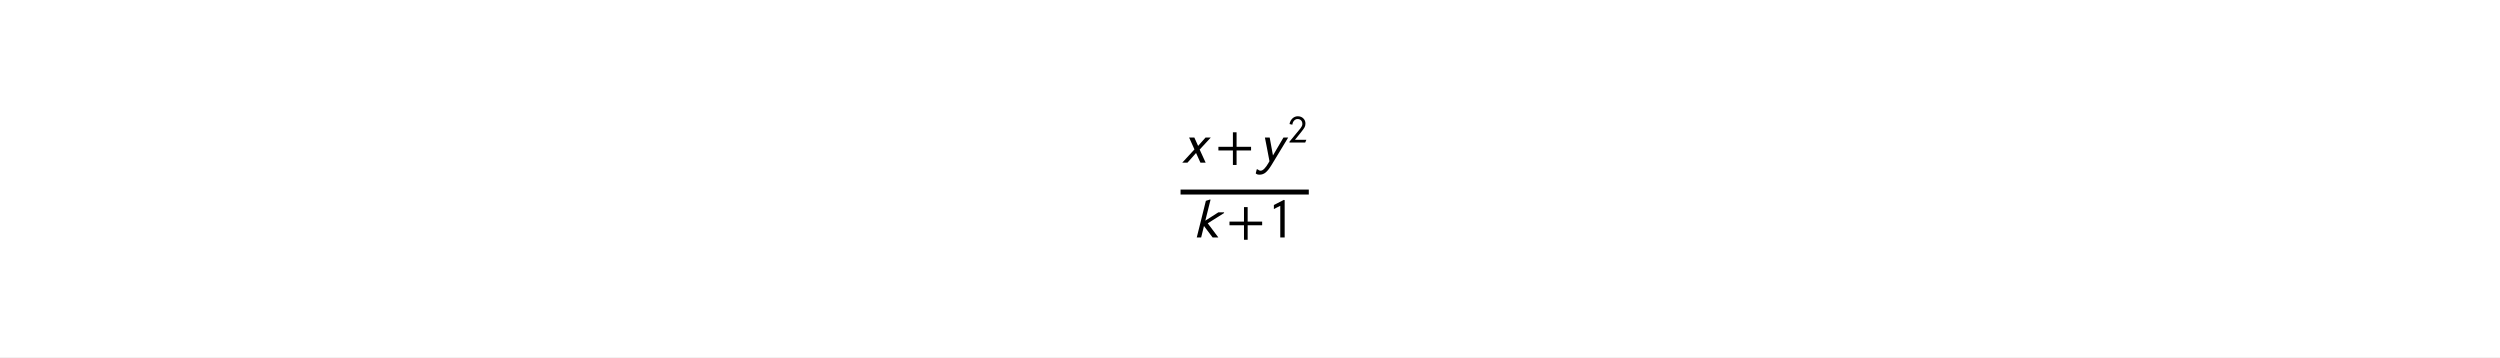
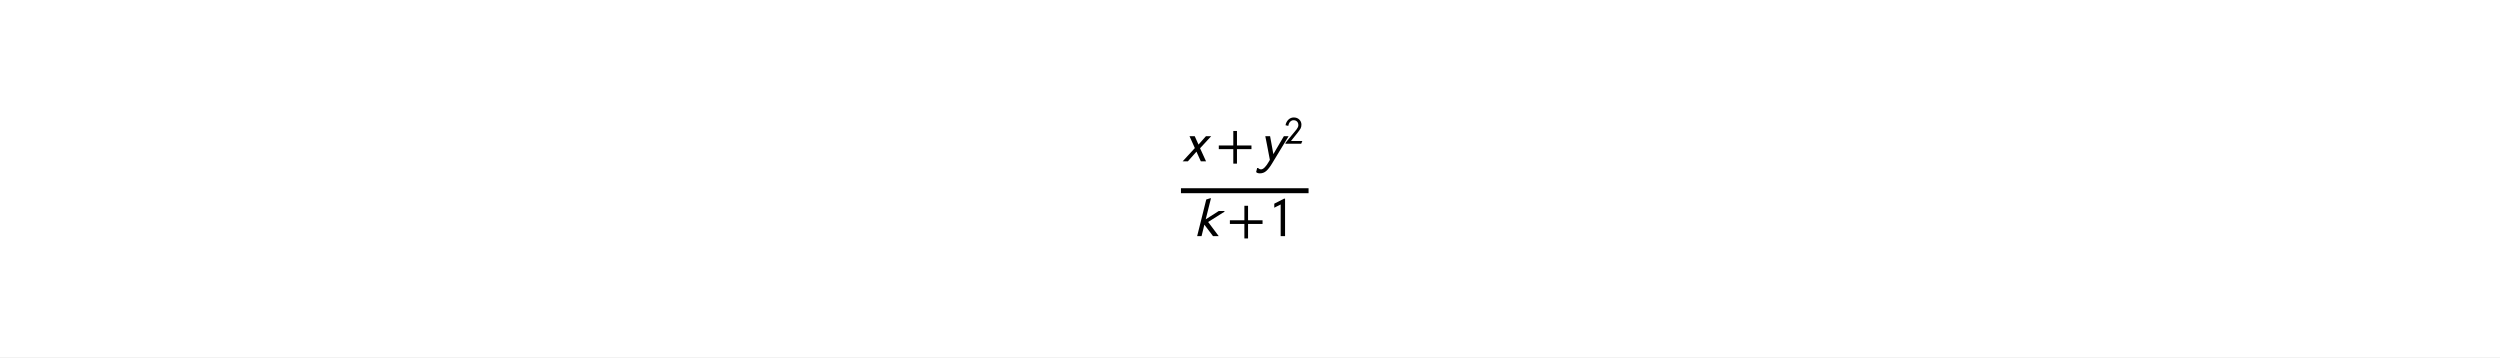
<svg xmlns="http://www.w3.org/2000/svg" xmlns:xlink="http://www.w3.org/1999/xlink" height="54pt" version="1.1" viewBox="0 0 378 54" width="378pt">
  <defs>
    <style type="text/css">
- *{stroke-linecap:butt;stroke-linejoin:round;stroke-miterlimit:100000;}
+ *{stroke-linecap:butt;stroke-linejoin:round;}
  </style>
  </defs>
  <g id="figure_1">
    <g id="patch_1">
-       <path d="M 0 54  L 378 54  L 378 0  L 0 0  z " style="fill:#ffffff;" />
+       <path d=" M0 54 L378 54 L378 0 L0 0 z " style="fill:#ffffff;" />
    </g>
    <g id="text_1">
      <defs>
-         <path d="M 55.594 45.297  L 55.297 43.906  L 26.094 25.5  L 45.203 0  L 34.906 0  L 19.297 20.703  L 14.203 0  L 6.297 0  L 22.703 66  L 30.297 68.406  L 31.094 67.906  L 21.703 30.297  L 45.203 45.297  z " id="STIXGeneral-Italic-1d62c" />
-         <path d="M 54.406 45.297  L 34.406 23.594  L 45.203 0  L 35.797 0  L 27.906 17.5  L 12.406 0  L 3 0  L 25 23.906  L 15.406 45.297  L 24.797 45.297  L 31.594 30.203  L 45 45.297  z " id="STIXGeneral-Italic-1d639" />
-         <path d="M 46.906 7.094  L 44 0  L 3.5 0  L 3.5 2.094  L 21 23.5  L 21 23.406  L 26.594 30.203  Q 30.5 34.906 32.094 36.953  Q 33.703 39 35.203 41.953  Q 36.703 44.906 36.703 47.5  Q 36.703 53.703 33.344 57.094  Q 30 60.5 24.203 60.5  Q 19.594 60.5 15.75 56.703  Q 11.906 52.906 10.906 45.906  L 3.703 47.594  Q 5.297 56.5 11.188 62.047  Q 17.094 67.594 24.906 67.594  Q 33.594 67.594 39.094 62.188  Q 44.594 56.797 44.594 49.094  Q 44.594 43.5 42.5 39.453  Q 40.406 35.406 33.703 27  L 17.703 7.094  z " id="STIXGeneral-Regular-1d7e4" />
-         <path d="M 56.5 45.297  L 26.406 -4.406  Q 21 -13.297 16.141 -17.438  Q 11.297 -21.594 4.906 -21.594  Q 0.094 -21.594 -1.906 -19.203  L -0.094 -12  L 1.5 -12  Q 4.094 -14.406 6.906 -14.406  Q 10.094 -14.406 13.797 -10.547  Q 17.5 -6.703 20.906 -0.594  Q 21.094 -0.203 21.797 0.938  Q 22.5 2.094 22.797 2.703  Q 21.406 10.797 18.297 26.391  Q 15.203 42 14.594 45.297  L 23.203 45.297  L 29.094 13  L 48 45.297  z " id="STIXGeneral-Italic-1d63a" />
-         <path d="M 63.594 22  L 37.5 22  L 37.5 -4.094  L 30.906 -4.094  L 30.906 22  L 4.797 22  L 4.797 28.594  L 30.906 28.594  L 30.906 54.703  L 37.5 54.703  L 37.5 28.594  L 63.594 28.594  z " id="STIXGeneral-Regular-2b" />
-         <path d="M 30.203 0  L 22.297 0  L 22.297 57  Q 20.094 56 15.75 53.75  Q 11.406 51.5 10.797 51.203  L 10.797 58.5  L 28.797 67.703  L 30.203 67.203  z " id="STIXGeneral-Regular-1d7e3" />
+         <path d=" M46.906 7.094 L44 0 L3.5 0 L3.5 2.094 L21 23.5 L21 23.406 L26.594 30.203 Q30.5 34.906 32.094 36.953 Q33.703 39 35.203 41.953 Q36.703 44.906 36.703 47.5 Q36.703 53.703 33.344 57.094 Q30 60.5 24.203 60.5 Q19.594 60.5 15.75 56.703 Q11.906 52.906 10.906 45.906 L3.703 47.594 Q5.297 56.5 11.188 62.047 Q17.094 67.594 24.906 67.594 Q33.594 67.594 39.094 62.188 Q44.594 56.797 44.594 49.094 Q44.594 43.5 42.5 39.453 Q40.406 35.406 33.703 27 L17.703 7.094 z " id="STIXGeneral-Regular-1d7e4" />
+         <path d=" M56.5 45.297 L26.406 -4.406 Q21 -13.297 16.141 -17.438 Q11.297 -21.594 4.906 -21.594 Q0.094 -21.594 -1.906 -19.203 L-0.094 -12 L1.5 -12 Q4.094 -14.406 6.906 -14.406 Q10.094 -14.406 13.797 -10.547 Q17.5 -6.703 20.906 -0.594 Q21.094 -0.203 21.797 0.938 Q22.5 2.094 22.797 2.703 Q21.406 10.797 18.297 26.391 Q15.203 42 14.594 45.297 L23.203 45.297 L29.094 13 L48 45.297 z " id="STIXGeneral-Italic-1d63a" />
+         <path d=" M63.594 22 L37.5 22 L37.5 -4.094 L30.906 -4.094 L30.906 22 L4.797 22 L4.797 28.594 L30.906 28.594 L30.906 54.703 L37.5 54.703 L37.5 28.594 L63.594 28.594 z " id="STIXGeneral-Regular-2b" />
+         <path d=" M30.203 0 L22.297 0 L22.297 57 Q20.094 56 15.75 53.75 Q11.406 51.5 10.797 51.203 L10.797 58.5 L28.797 67.703 L30.203 67.203 z " id="STIXGeneral-Regular-1d7e3" />
+         <path d=" M55.594 45.297 L55.297 43.906 L26.094 25.5 L45.203 0 L34.906 0 L19.297 20.703 L14.203 0 L6.297 0 L22.703 66 L30.297 68.406 L31.094 67.906 L21.703 30.297 L45.203 45.297 z " id="STIXGeneral-Italic-1d62c" />
+         <path d=" M54.406 45.297 L34.406 23.594 L45.203 0 L35.797 0 L27.906 17.5 L12.406 0 L3 0 L25 23.906 L15.406 45.297 L24.797 45.297 L31.594 30.203 L45 45.297 z " id="STIXGeneral-Italic-1d639" />
      </defs>
-       <g transform="translate(178.5 31.02)scale(0.12 -0.12)">
-         <use transform="translate(0.0 53.51281)scale(0.7)" xlink:href="#STIXGeneral-Italic-1d639" />
-         <use transform="translate(44.324 53.51281)scale(0.7)" xlink:href="#STIXGeneral-Regular-2b" />
-         <use transform="translate(96.06581 53.51281)scale(0.7)" xlink:href="#STIXGeneral-Italic-1d63a" />
-         <use transform="translate(135.4947 78.87906)scale(0.49)" xlink:href="#STIXGeneral-Regular-1d7e4" />
-         <use transform="translate(16.0 -40.73719)scale(0.7)" xlink:href="#STIXGeneral-Italic-1d62c" />
-         <use transform="translate(58.29399 -40.73719)scale(0.7)" xlink:href="#STIXGeneral-Regular-2b" />
-         <use transform="translate(110.0358 -40.73719)scale(0.7)" xlink:href="#STIXGeneral-Regular-1d7e3" />
-         <path d="M 0 13.397  L 0 19.647  L 161.58 19.647  L 161.58 13.397  L 0 13.397  z " />
+       <g transform="translate(178.56 30.84)scale(0.12 -0.12)">
+         <use transform="translate(0.0 53.68359)scale(0.7)" xlink:href="#STIXGeneral-Italic-1d639" />
+         <use transform="translate(44.324 53.68359)scale(0.7)" xlink:href="#STIXGeneral-Regular-2b" />
+         <use transform="translate(96.06581 53.68359)scale(0.7)" xlink:href="#STIXGeneral-Italic-1d63a" />
+         <use transform="translate(129.9458 75.87906)scale(0.49)" xlink:href="#STIXGeneral-Regular-1d7e4" />
+         <use transform="translate(16.0 -40.56641)scale(0.7)" xlink:href="#STIXGeneral-Italic-1d62c" />
+         <use transform="translate(58.29399 -40.56641)scale(0.7)" xlink:href="#STIXGeneral-Regular-2b" />
+         <use transform="translate(110.0358 -40.56641)scale(0.7)" xlink:href="#STIXGeneral-Regular-1d7e3" />
+         <path d=" M0 13.568 L0 19.818 L160.787 19.818 L160.787 13.568 L0 13.568 z " />
      </g>
    </g>
  </g>
</svg>
